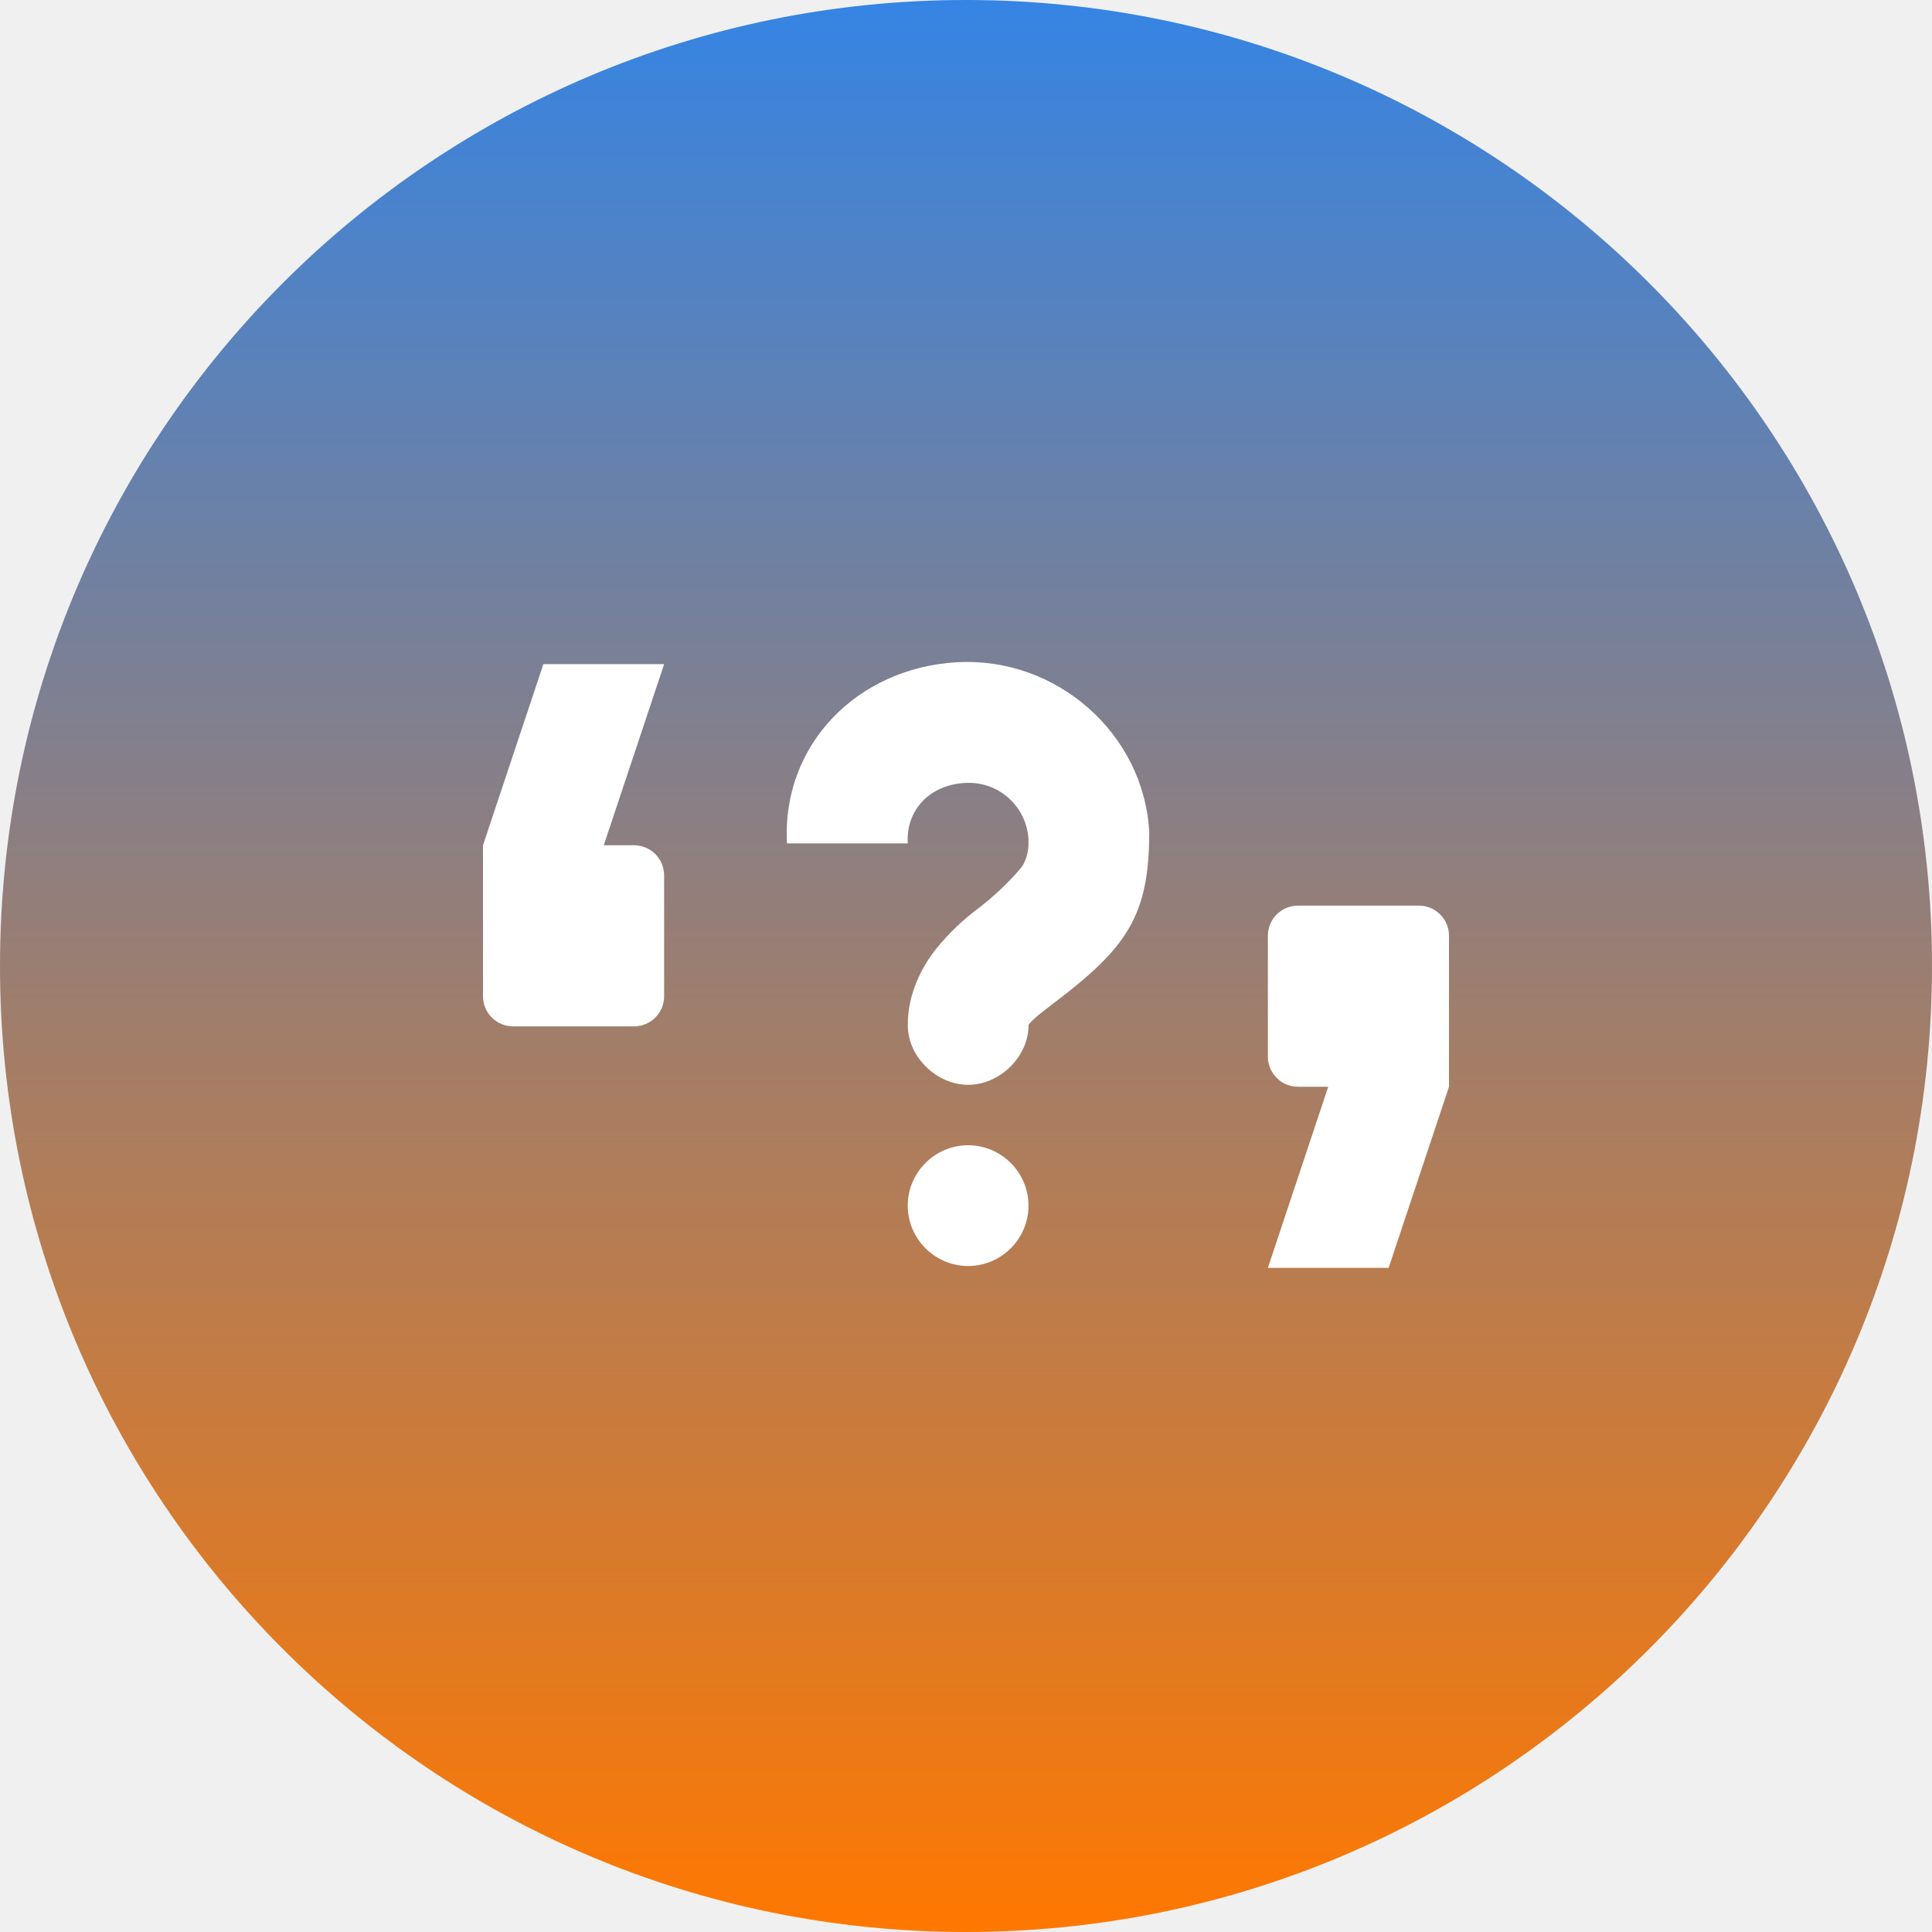
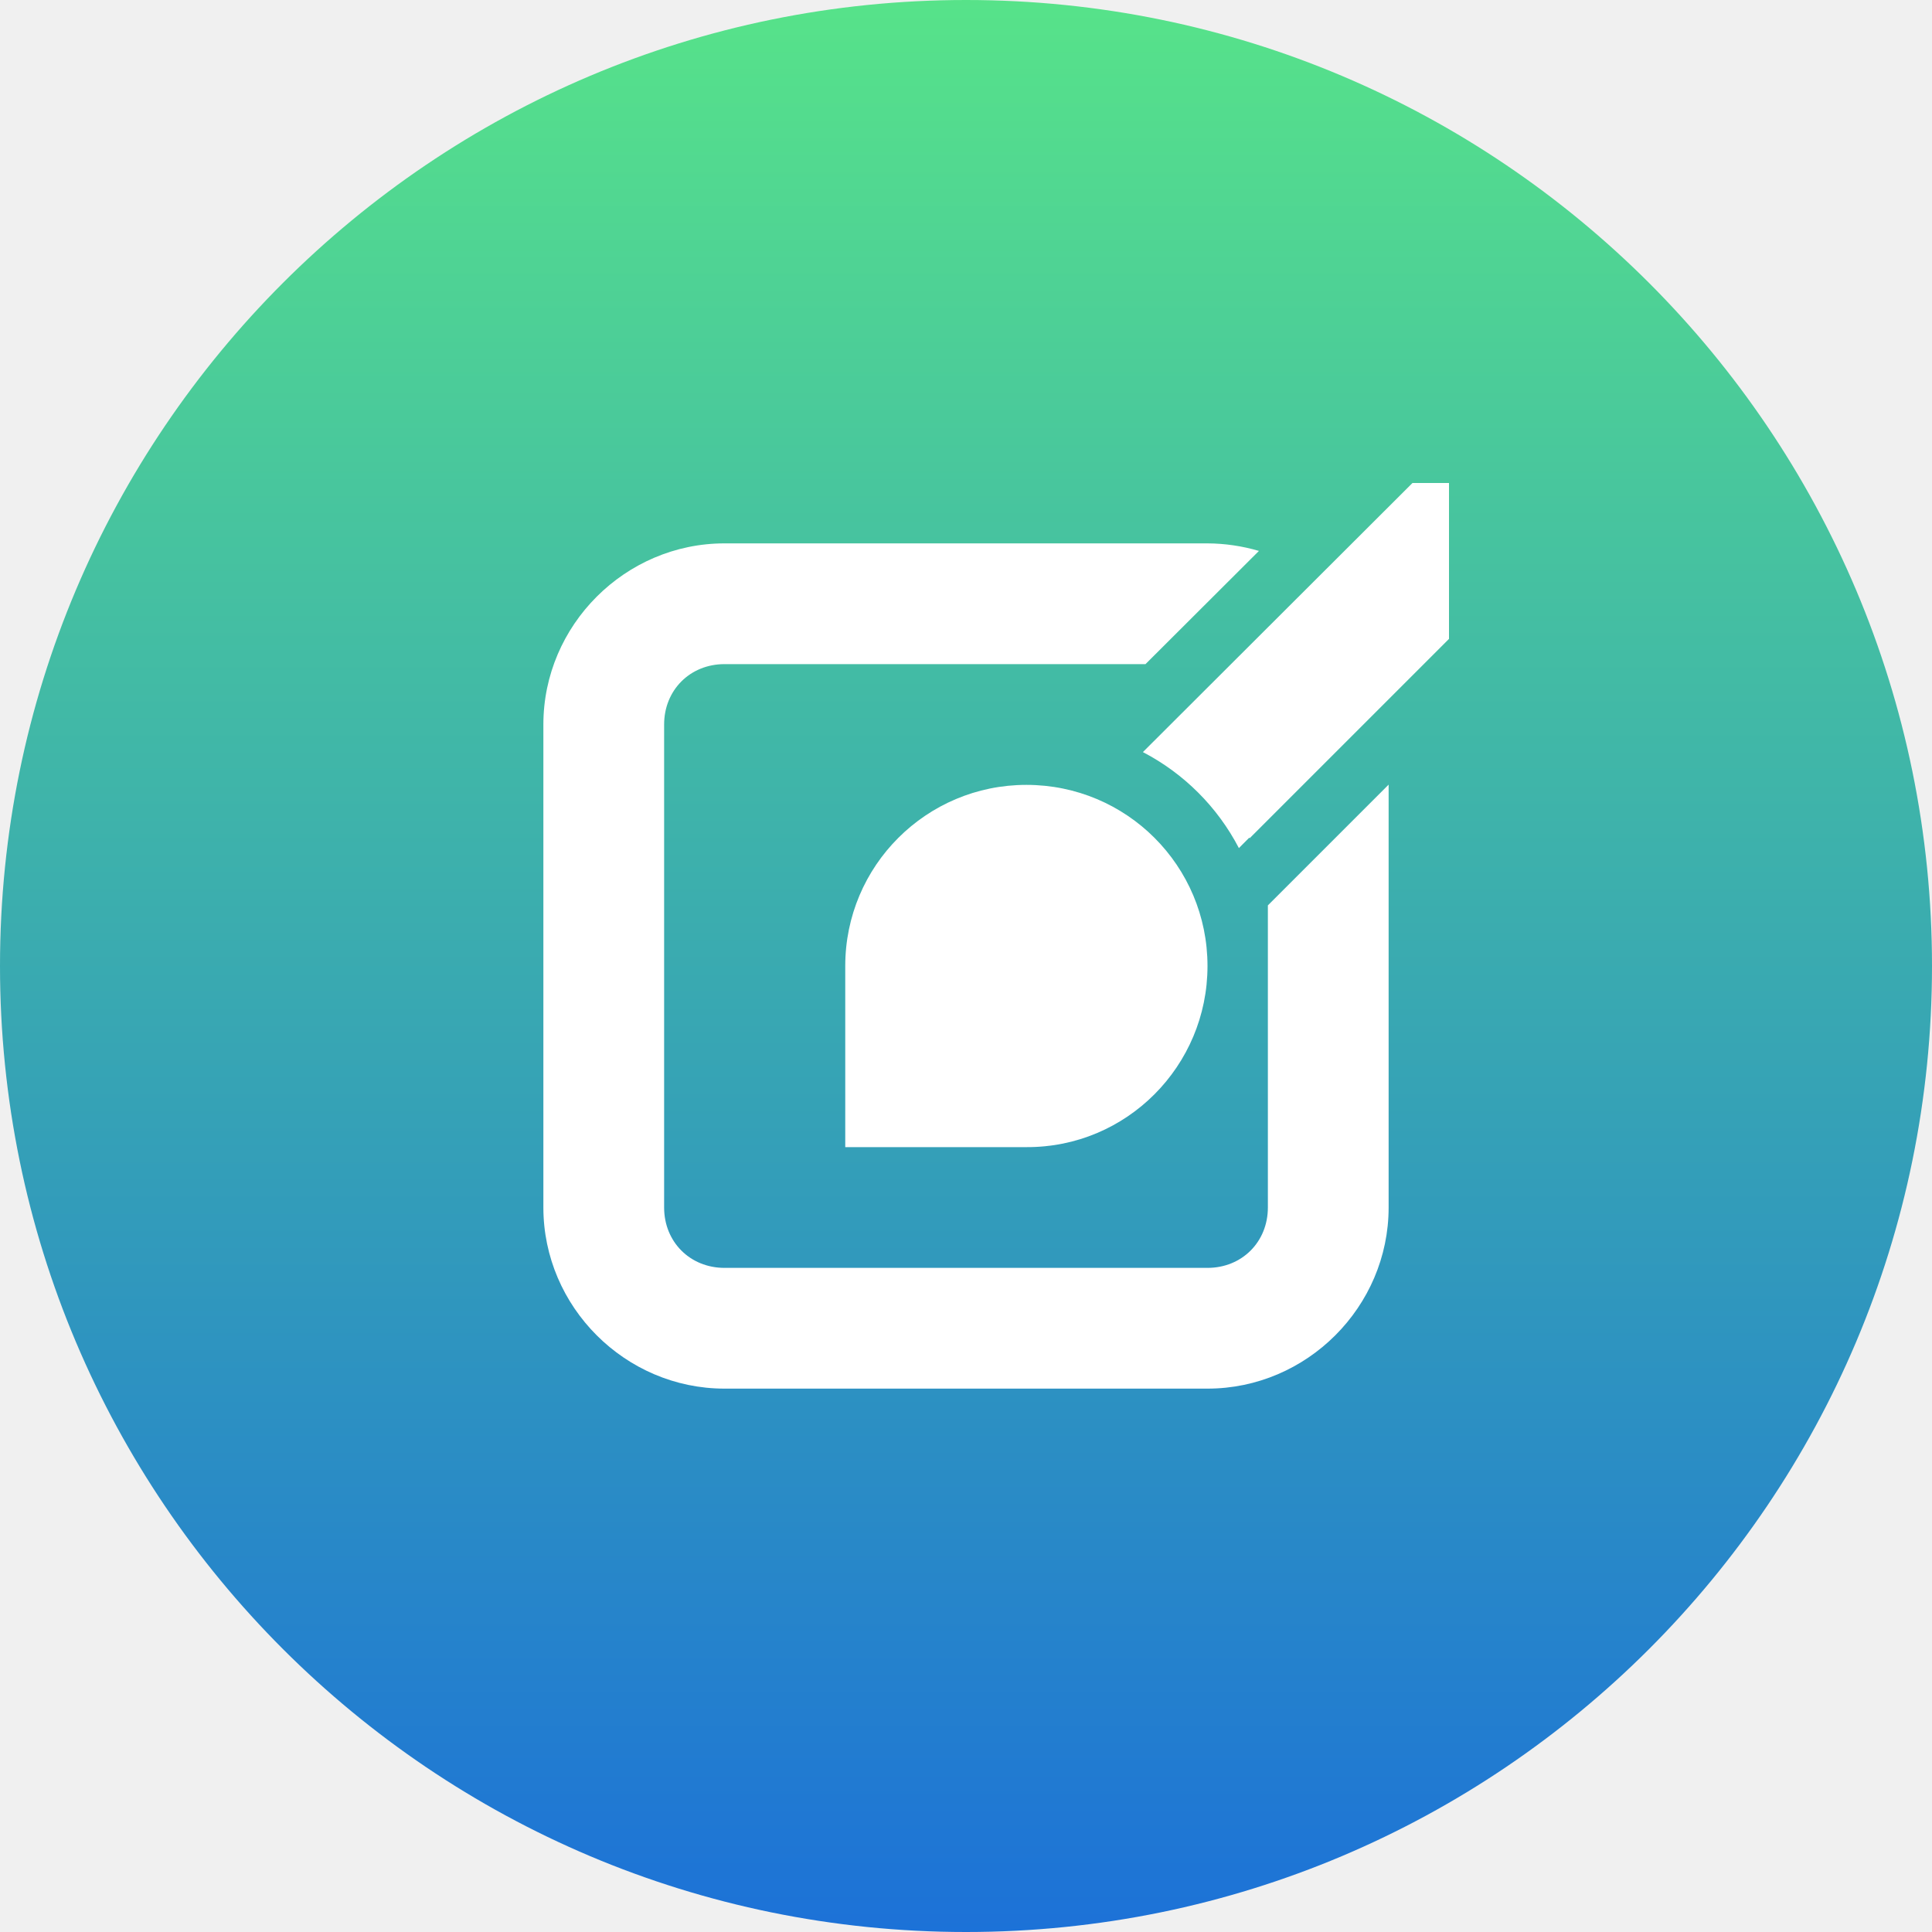
- <svg xmlns="http://www.w3.org/2000/svg" xmlns:xlink="http://www.w3.org/1999/xlink" width="32" height="32">
+ <svg xmlns="http://www.w3.org/2000/svg" xmlns:xlink="http://www.w3.org/1999/xlink" width="256" height="256" version="1.1">
  <defs>
-     <linearGradient id="a">
-       <stop offset="0" style="stop-color:#3584e4;stop-opacity:1" />
-       <stop offset="1" style="stop-color:#ff7800;stop-opacity:1" />
+     <linearGradient id="Gradient" x1="0" x2="0" y1="0" y2="1">
+       <stop offset="0%" style="stop-color:#57E389;stop-opacity:1" />
+       <stop offset="100%" style="stop-color:#1C71D8;stop-opacity:1" />
    </linearGradient>
-     <linearGradient xlink:href="#a" id="b" x1="16" x2="16" y1="0" y2="32" gradientUnits="userSpaceOnUse" />
+     <filter id="alpha-to-white">
+       <feColorMatrix in="SourceGraphic" type="matrix" values="0 0 0 0 1 0 0 0 0 1 0 0 0 0 1 0 0 0 1 0" />
+     </filter>
+     <g id="child-svg">
+       <svg width="16" height="16">
+         <g fill="#241f31">
+           <path d="M4 1C2.355 1 1 2.355 1 4v8c0 1.645 1.355 3 3 3h8c1.645 0 3-1.355 3-3V4.996l-2 2V12c0 .57-.43 1-1 1H4c-.57 0-1-.43-1-1V4c0-.57.43-1 1-1h6.973l1.879-1.875A3.075 3.075 0 0 0 12 1zm0 0" />
+           <path d="M15.395 0 10.93 4.457a3.74 3.74 0 0 1 1.59 1.59l.171-.172.008.008L16 2.582V0zM9 5C7.344 5 6 6.34 6 8v3h3c1.66.008 3-1.344 3-3 0-1.66-1.34-3-3-3zm0 0" />
+         </g>
+       </svg>
+     </g>
  </defs>
-   <circle cx="16" cy="16" r="16" style="fill-opacity:1;fill:url(#b)" />
-   <path fill="#241f31" d="M21.5 15c-.277 0-.5.223-.5.5v2c0 .277.223.5.5.5h.5l-1 3h2l1-3v-2.5c0-.277-.223-.5-.5-.5ZM9 11l-1 3v2.5c0 .277.223.5.5.5h2c.277 0 .5-.223.5-.5v-2c0-.277-.223-.5-.5-.5H10l1-3zm6.848-.031c1.644-.094 3.097 1.172 3.187 2.812 0 1.403-.379 1.922-1.594 2.844-.191.145-.324.25-.375.313-.05.062-.03.03-.03.03.007.528-.473 1-1 1s-1.009-.472-1-1c0-.503.226-.945.468-1.25a3.86 3.86 0 0 1 .719-.687c.203-.16.46-.383.687-.656.094-.113.13-.309.125-.438v-.03a.989.989 0 0 0-1.062-.938c-.562.032-.97.437-.938 1h-2c-.09-1.64 1.172-2.907 2.813-3zm.187 8c.55 0 1 .449 1 1 0 .551-.45 1-1 1s-1-.45-1-1 .45-1 1-1zm0 0" style="display:inline;fill:#fff" />
+   <rect width="256" height="256" fill="url(#Gradient)" ry="128" x="0" y="0" />
+   <use xlink:href="#child-svg" filter="url(#alpha-to-white)" transform="matrix(8,0,0,8,64,64)" />
</svg>
